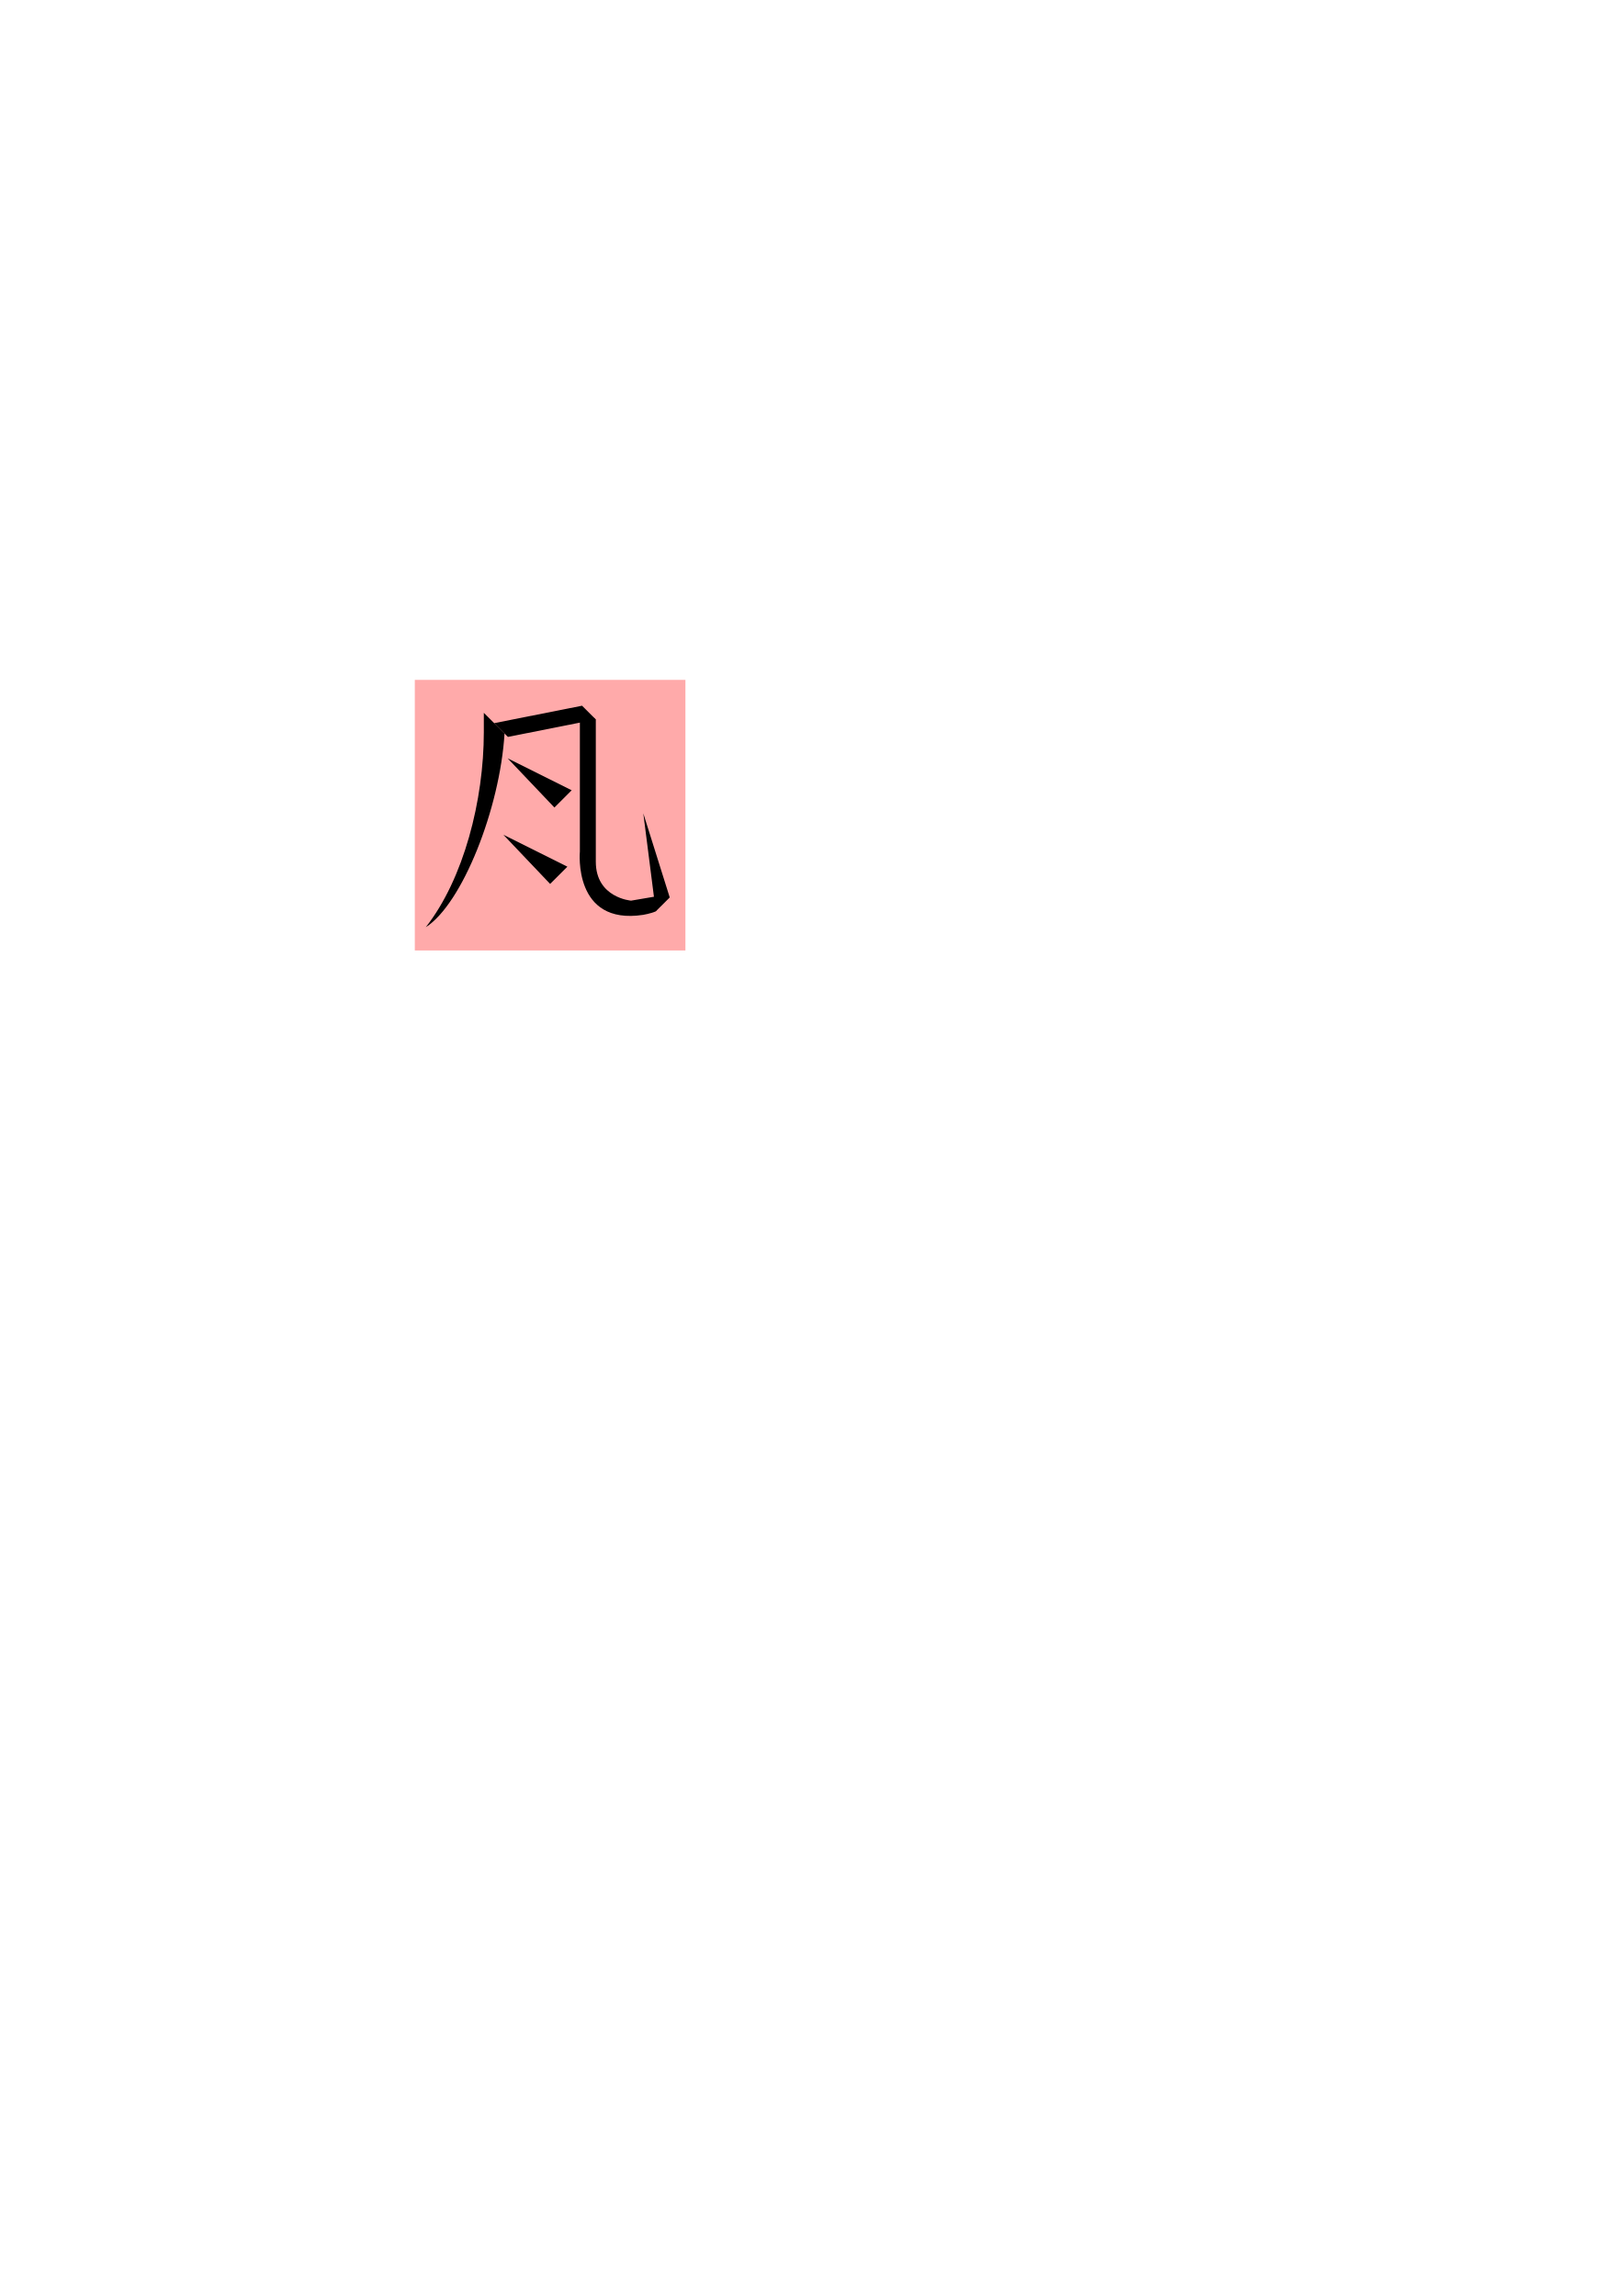
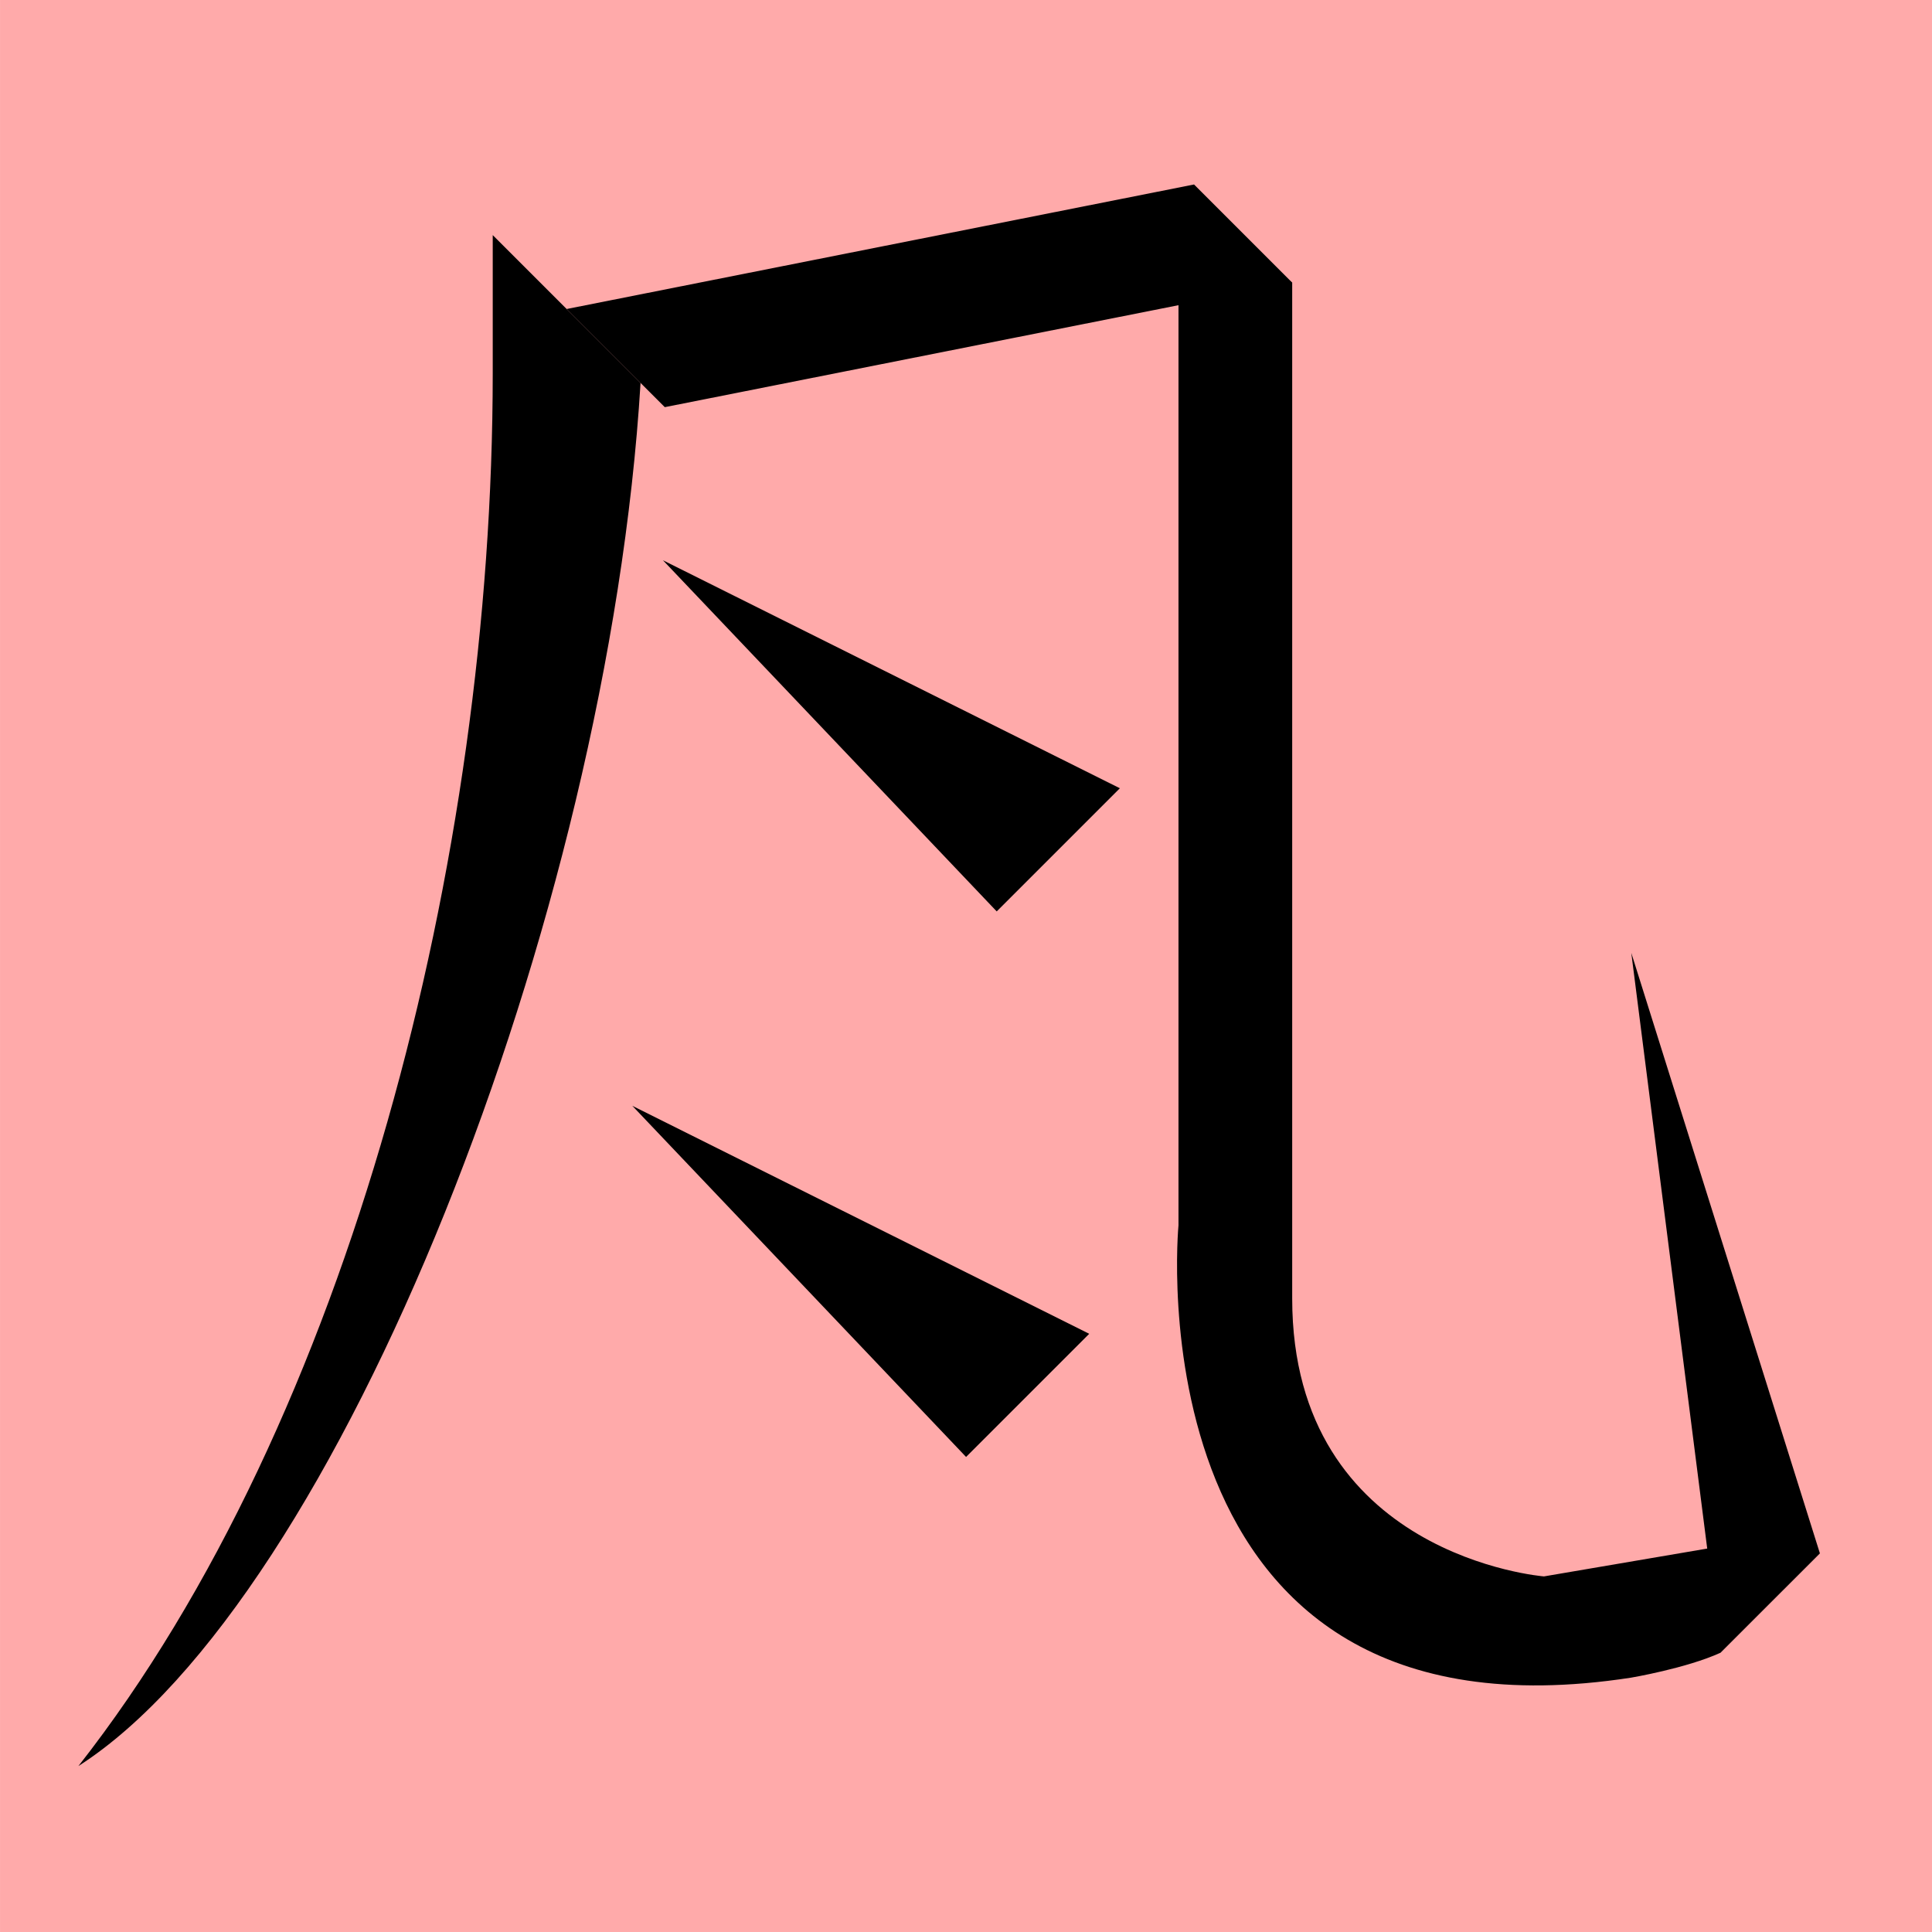
- <svg xmlns="http://www.w3.org/2000/svg" width="210mm" height="297mm" viewBox="0 0 210 297" version="1.1" id="svg21944">
+ <svg xmlns="http://www.w3.org/2000/svg" width="35mm" height="35mm" viewBox="0 0 35 35" version="1.1" id="svg21944">
  <defs id="defs21941" />
-   <g id="layer1">
+   <g id="layer1" transform="translate(-53.64865 -87.94595)">
    <rect style="fill:#ffaaaa;fill-opacity:1;stroke:none;stroke-width:0.908;stroke-linecap:square;stroke-dasharray:none;paint-order:fill markers stroke" id="rect53498-88" width="35" height="35" x="53.649" y="87.946" rx="0" />
    <path style="fill:#000000;stroke:none;stroke-width:0.48px;stroke-linecap:butt;stroke-linejoin:miter;stroke-opacity:1" d="m 62.575,92.205 2.678,2.678 c 0,0 0.082,-1.345 0,0 -0.59,9.688 -5.467,22.034 -10.184,25.057 4.919,-6.273 7.505,-16.44 7.506,-25.231 z" id="path2536-4-0-9-35" />
    <path style="fill:#000000;stroke:none;stroke-width:0.48px;stroke-linecap:butt;stroke-linejoin:miter;stroke-opacity:1" d="m 65.659,98.096 6.046,6.361 2.231,-2.231 z" id="path5078-9-1-3" />
    <path style="fill:#000000;stroke:none;stroke-width:0.48px;stroke-linecap:butt;stroke-linejoin:miter;stroke-opacity:1" d="m 65.104,107.979 6.046,6.361 2.231,-2.231 z" id="path5078-9-1-4-4" />
    <path id="path6500-8" style="fill:#000000;stroke:none;stroke-width:0.48px;stroke-linecap:butt;stroke-linejoin:miter;stroke-opacity:1" d="m 74.998,91.623 v 18.521 c 0,0 -0.922,9.597 8.195,8.195 0,0 1.003,-0.169 1.624,-0.452 l 0.749,-2.056 -3.947,0.673 c 0,0 -4.561,-0.359 -4.561,-5.034 V 93.066 Z" />
    <path style="fill:#000000;stroke:none;stroke-width:0.265px;stroke-linecap:butt;stroke-linejoin:miter;stroke-opacity:1" d="M 84.817,117.887 86.618,116.087 83.201,105.208 Z" id="path6502-8" />
    <path style="fill:#000000;stroke:none;stroke-width:0.48px;stroke-linecap:butt;stroke-linejoin:miter;stroke-opacity:1" d="m 65.692,95.322 -1.778,-1.778 11.366,-2.256 1.778,1.778 z" id="path6506-7" />
  </g>
</svg>
